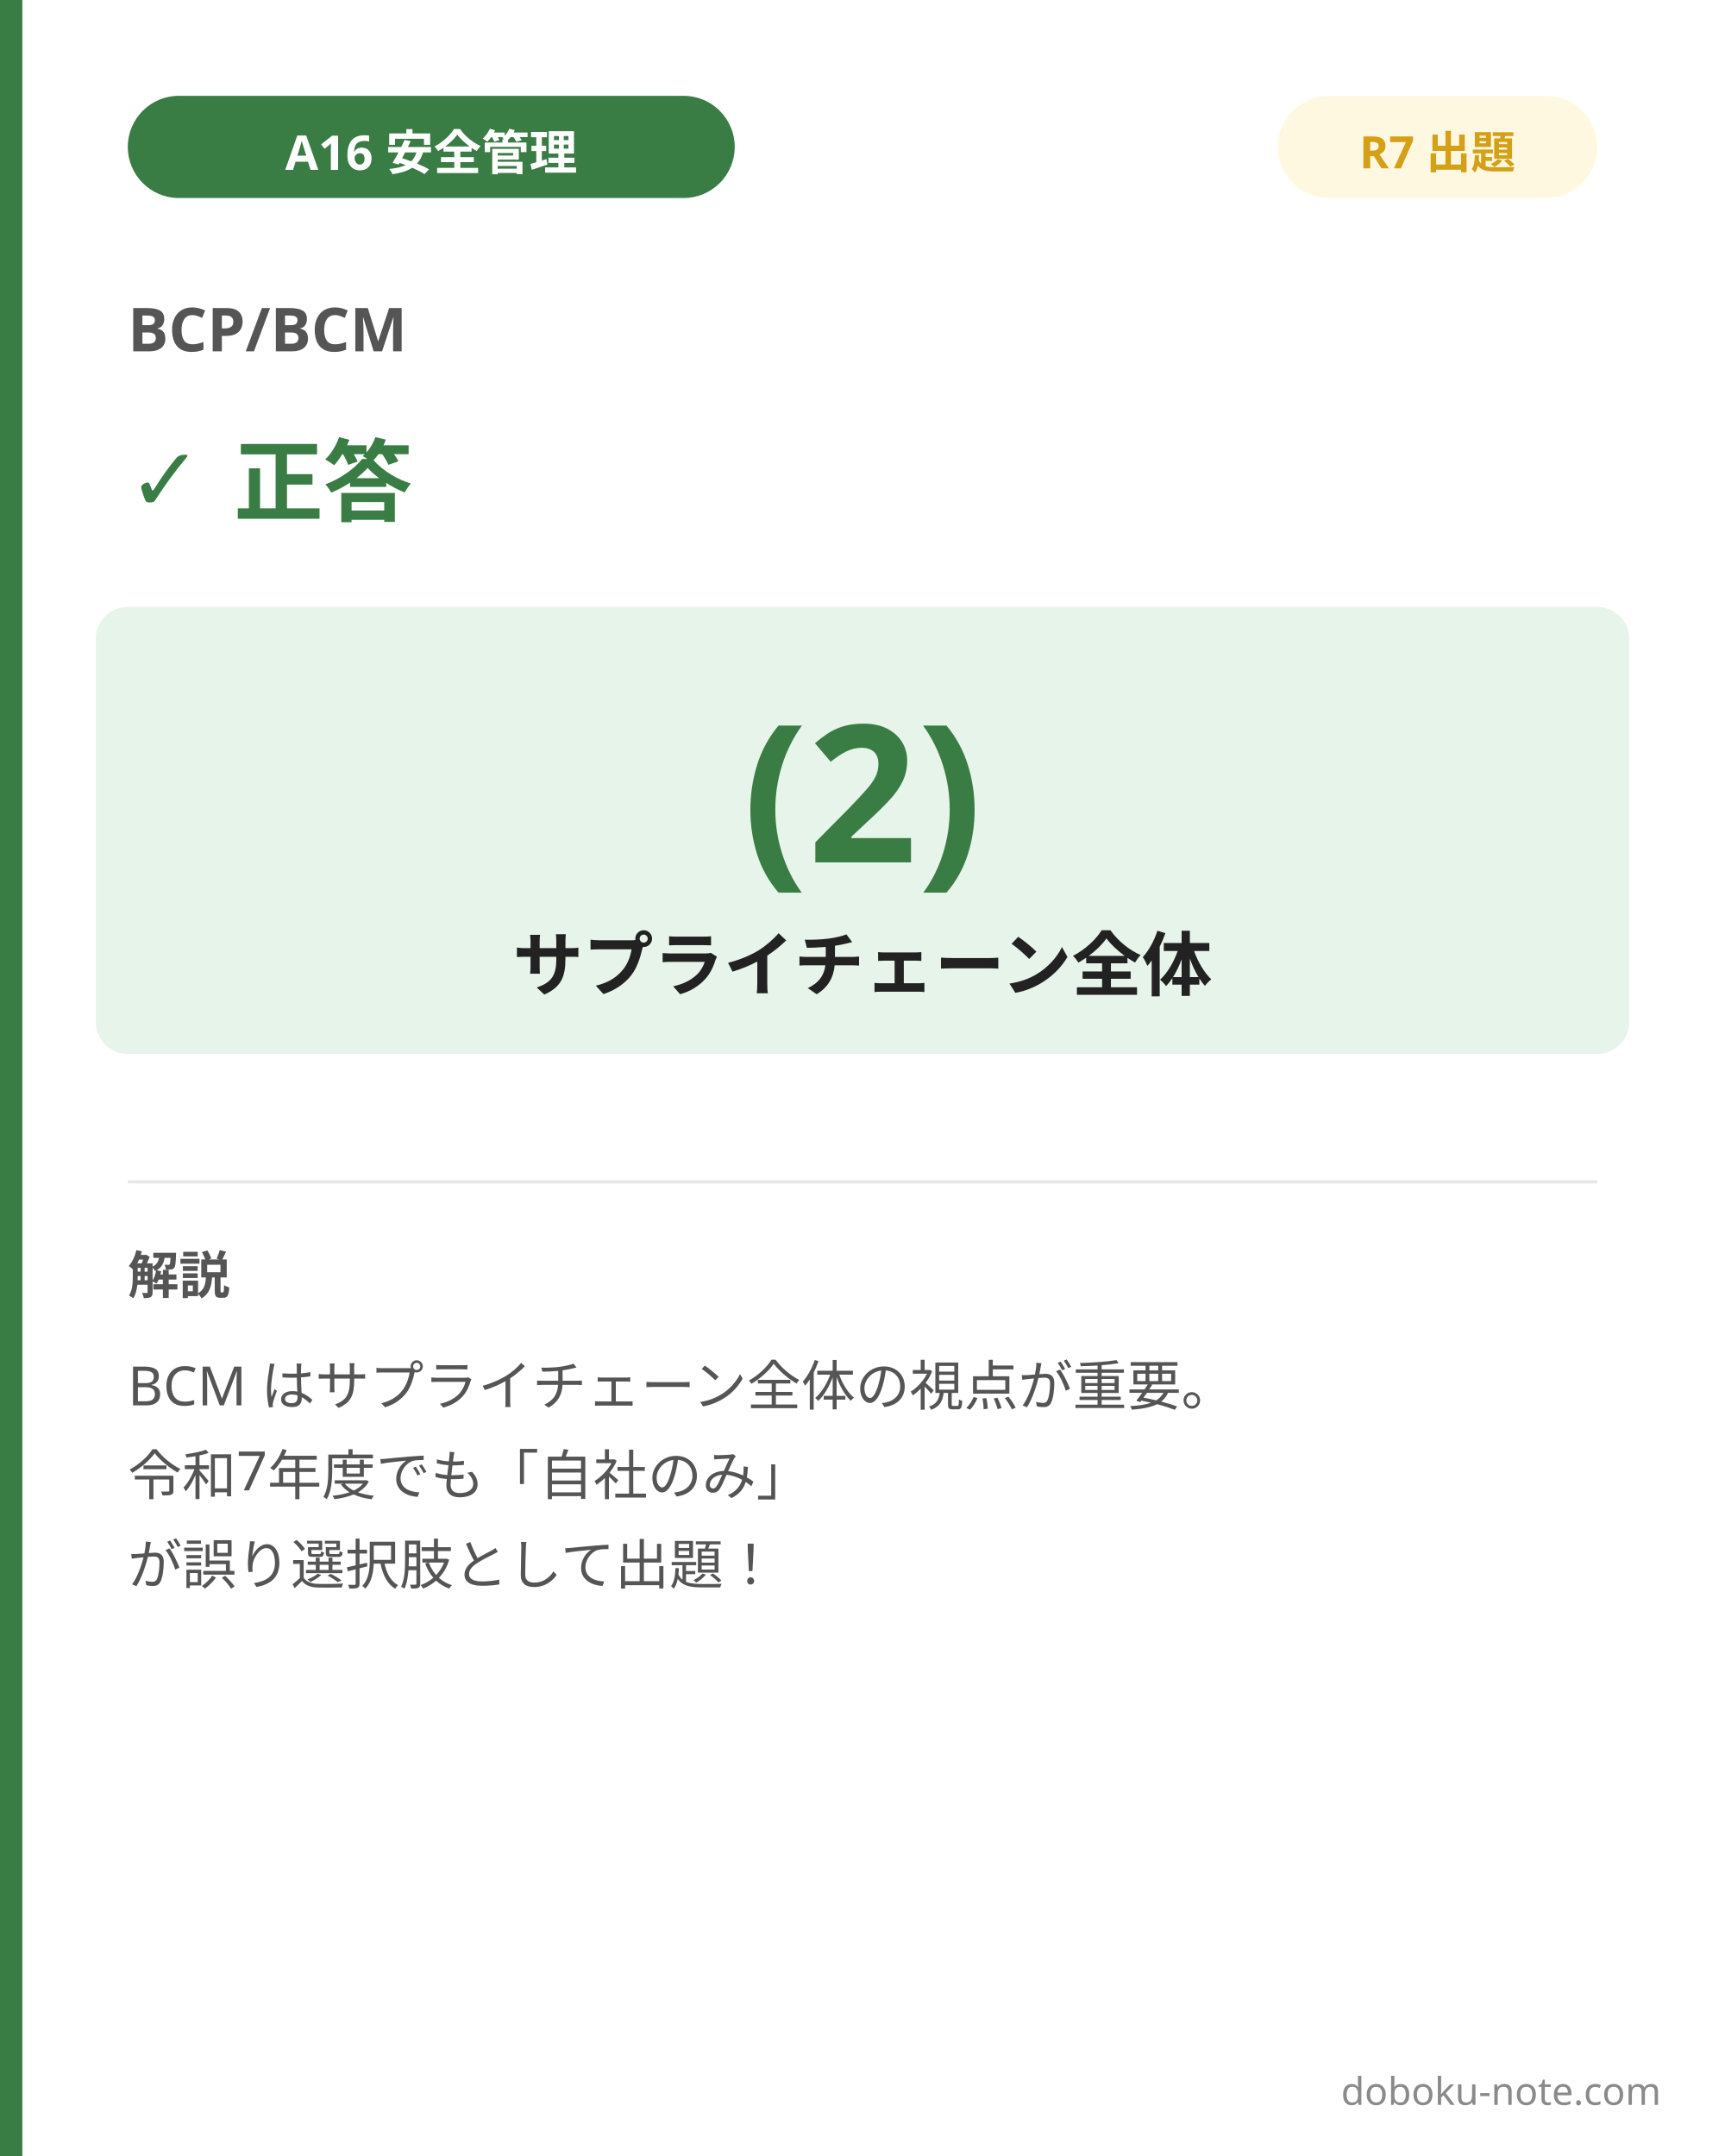
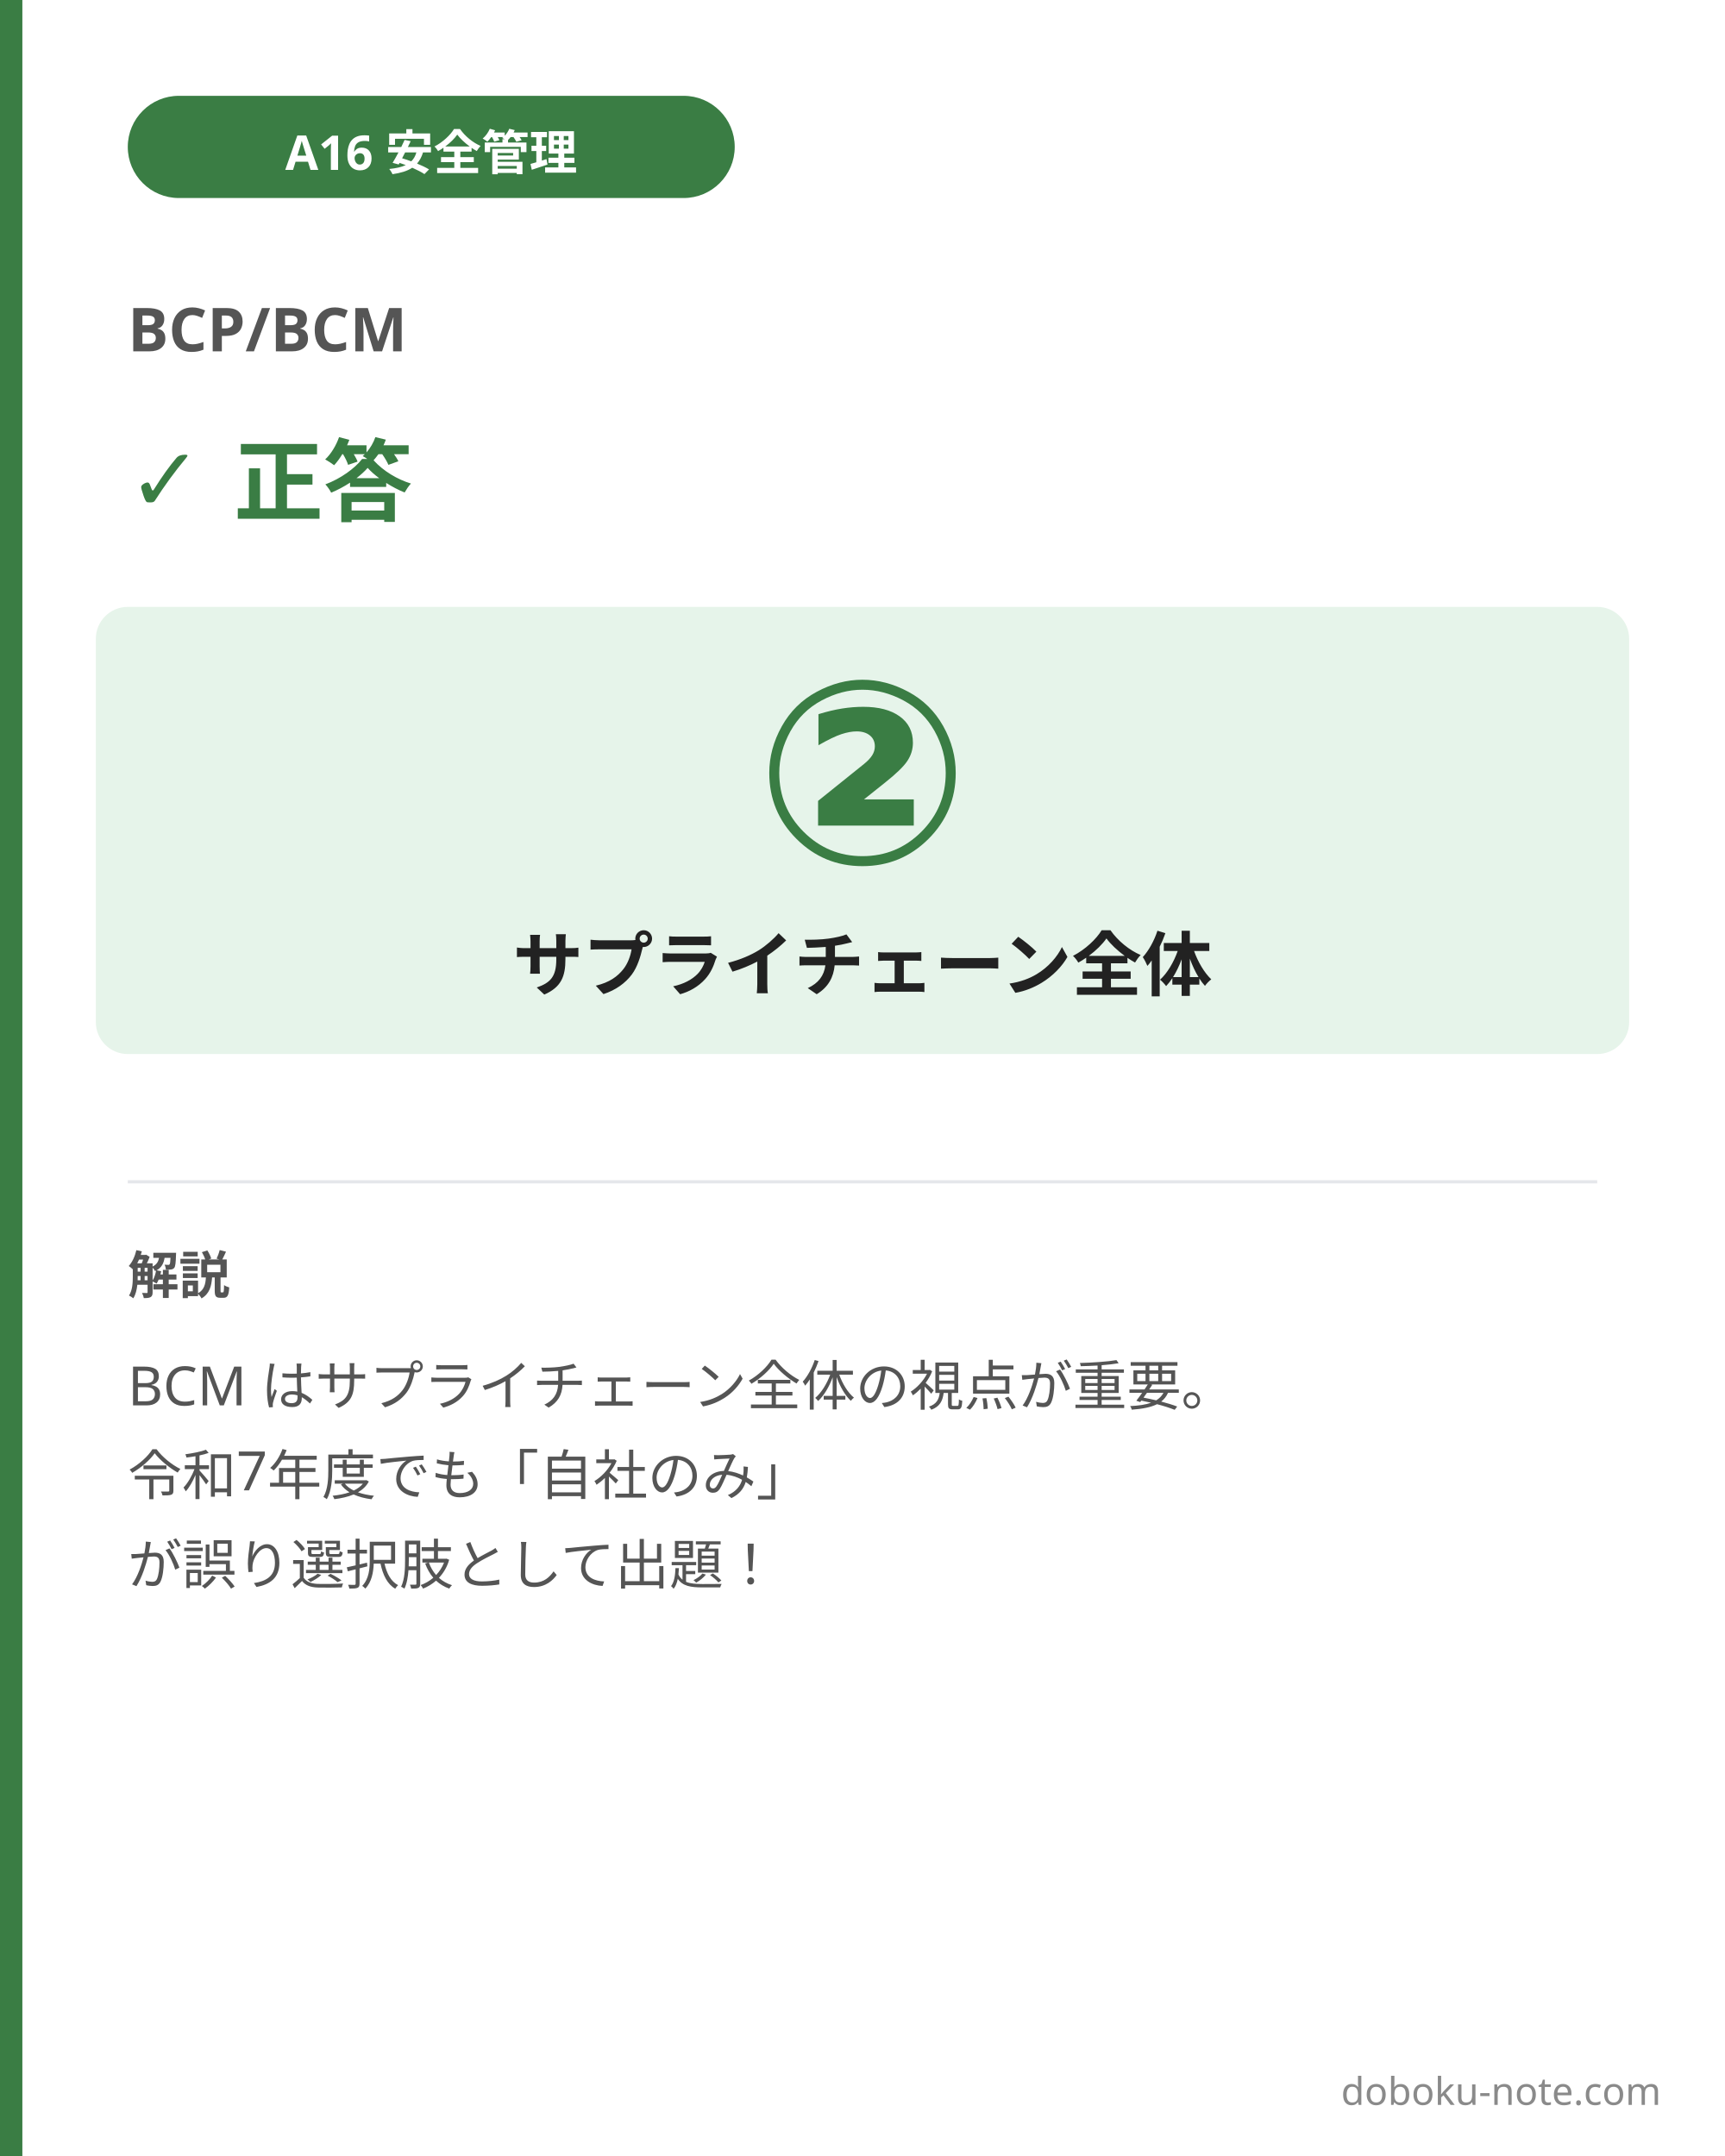
<svg xmlns="http://www.w3.org/2000/svg" width="1080" height="1350" viewBox="0 0 1080 1350">
  <rect x="0" y="0" width="1080" height="1350" fill="#ffffff" />
  <rect x="0" y="0" width="14" height="1350" fill="#3a7d44" />
  <rect x="80" y="60" width="380" height="64" rx="32" fill="#3a7d44" />
  <text x="270" y="92" font-family="'Hiragino Sans', 'Hiragino Kaku Gothic ProN', 'Yu Gothic', 'Noto Sans JP', sans-serif" font-size="30" font-weight="700" fill="#ffffff" text-anchor="middle" dominant-baseline="central">A16 安全管理</text>
-   <rect x="800" y="60" width="200" height="64" rx="32" fill="#fff8e1" />
-   <text x="900" y="92" font-family="'Hiragino Sans', 'Hiragino Kaku Gothic ProN', 'Yu Gothic', 'Noto Sans JP', sans-serif" font-size="28" font-weight="700" fill="#d4a017" text-anchor="middle" dominant-baseline="central">R7 出題</text>
  <text x="80" y="220" font-family="'Hiragino Sans', 'Hiragino Kaku Gothic ProN', 'Yu Gothic', 'Noto Sans JP', sans-serif" font-size="38" font-weight="700" fill="#555555">BCP/BCM</text>
  <text x="80" y="320" font-family="'Hiragino Sans', 'Hiragino Kaku Gothic ProN', 'Yu Gothic', 'Noto Sans JP', sans-serif" font-size="56" font-weight="800" fill="#3a7d44">✓ 正答</text>
  <rect x="60" y="380" width="960" height="280" rx="20" fill="#e6f4ea" />
-   <text x="540" y="540" font-family="'Hiragino Sans', 'Hiragino Kaku Gothic ProN', 'Yu Gothic', 'Noto Sans JP', sans-serif" font-size="120" font-weight="900" fill="#3a7d44" text-anchor="middle">(2)</text>
+   <text x="540" y="540" font-family="'Hiragino Sans', 'Hiragino Kaku Gothic ProN', 'Yu Gothic', 'Noto Sans JP', sans-serif" font-size="160" font-weight="900" fill="#3a7d44" text-anchor="middle">②</text>
  <text x="540" y="620" font-family="'Hiragino Sans', 'Hiragino Kaku Gothic ProN', 'Yu Gothic', 'Noto Sans JP', sans-serif" font-size="44" font-weight="700" fill="#222222" text-anchor="middle">サプライチェーン全体</text>
  <line x1="80" y1="740" x2="1000" y2="740" stroke="#e5e7eb" stroke-width="2" />
  <text x="80" y="810" font-family="'Hiragino Sans', 'Hiragino Kaku Gothic ProN', 'Yu Gothic', 'Noto Sans JP', sans-serif" font-size="32" font-weight="700" fill="#555555">解説</text>
  <text font-family="'Hiragino Sans', 'Hiragino Kaku Gothic ProN', 'Yu Gothic', 'Noto Sans JP', sans-serif" font-size="34" fill="#555555">
    <tspan x="80" y="880">BCM はサプライチェーン全体の視点が重要。</tspan>
    <tspan x="80" y="936">令和7年度でも「自社のみ」</tspan>
    <tspan x="80" y="992">が誤り選択肢として出題！</tspan>
  </text>
  <text x="1040" y="1318" font-family="'Hiragino Sans', 'Hiragino Kaku Gothic ProN', 'Yu Gothic', 'Noto Sans JP', sans-serif" font-size="24" fill="#8a8a8a" text-anchor="end">doboku-note.com</text>
</svg>
